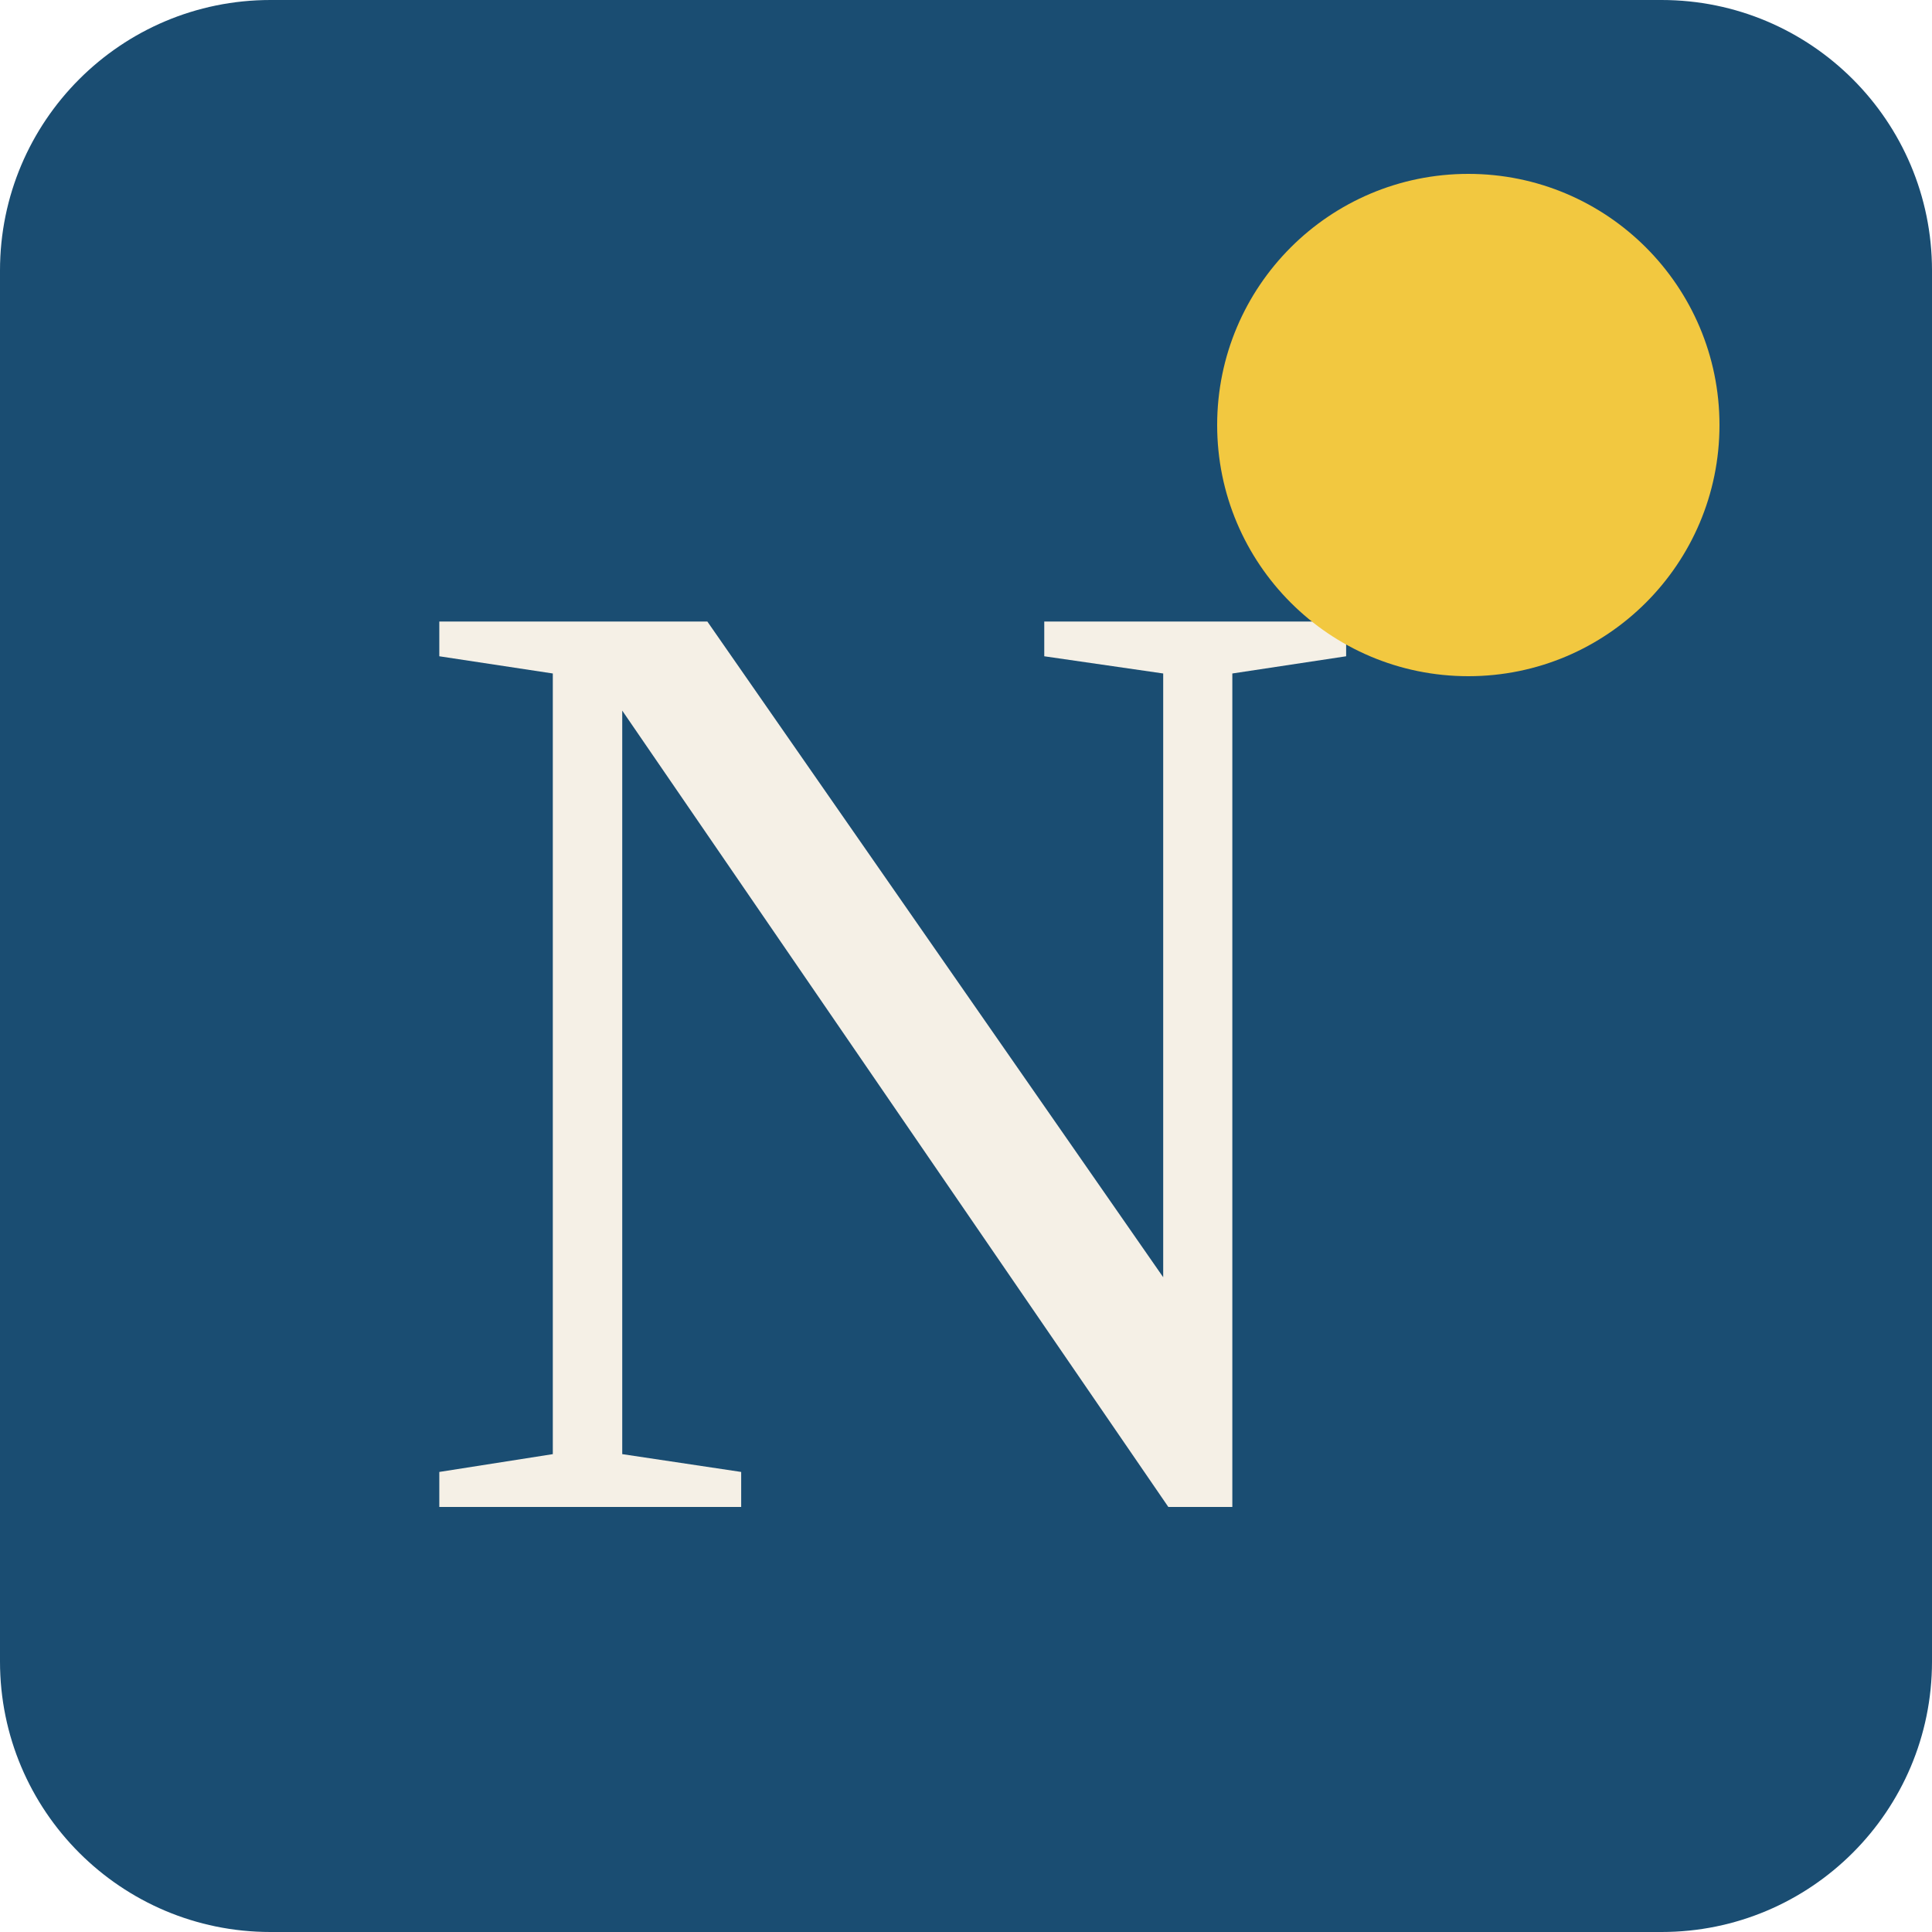
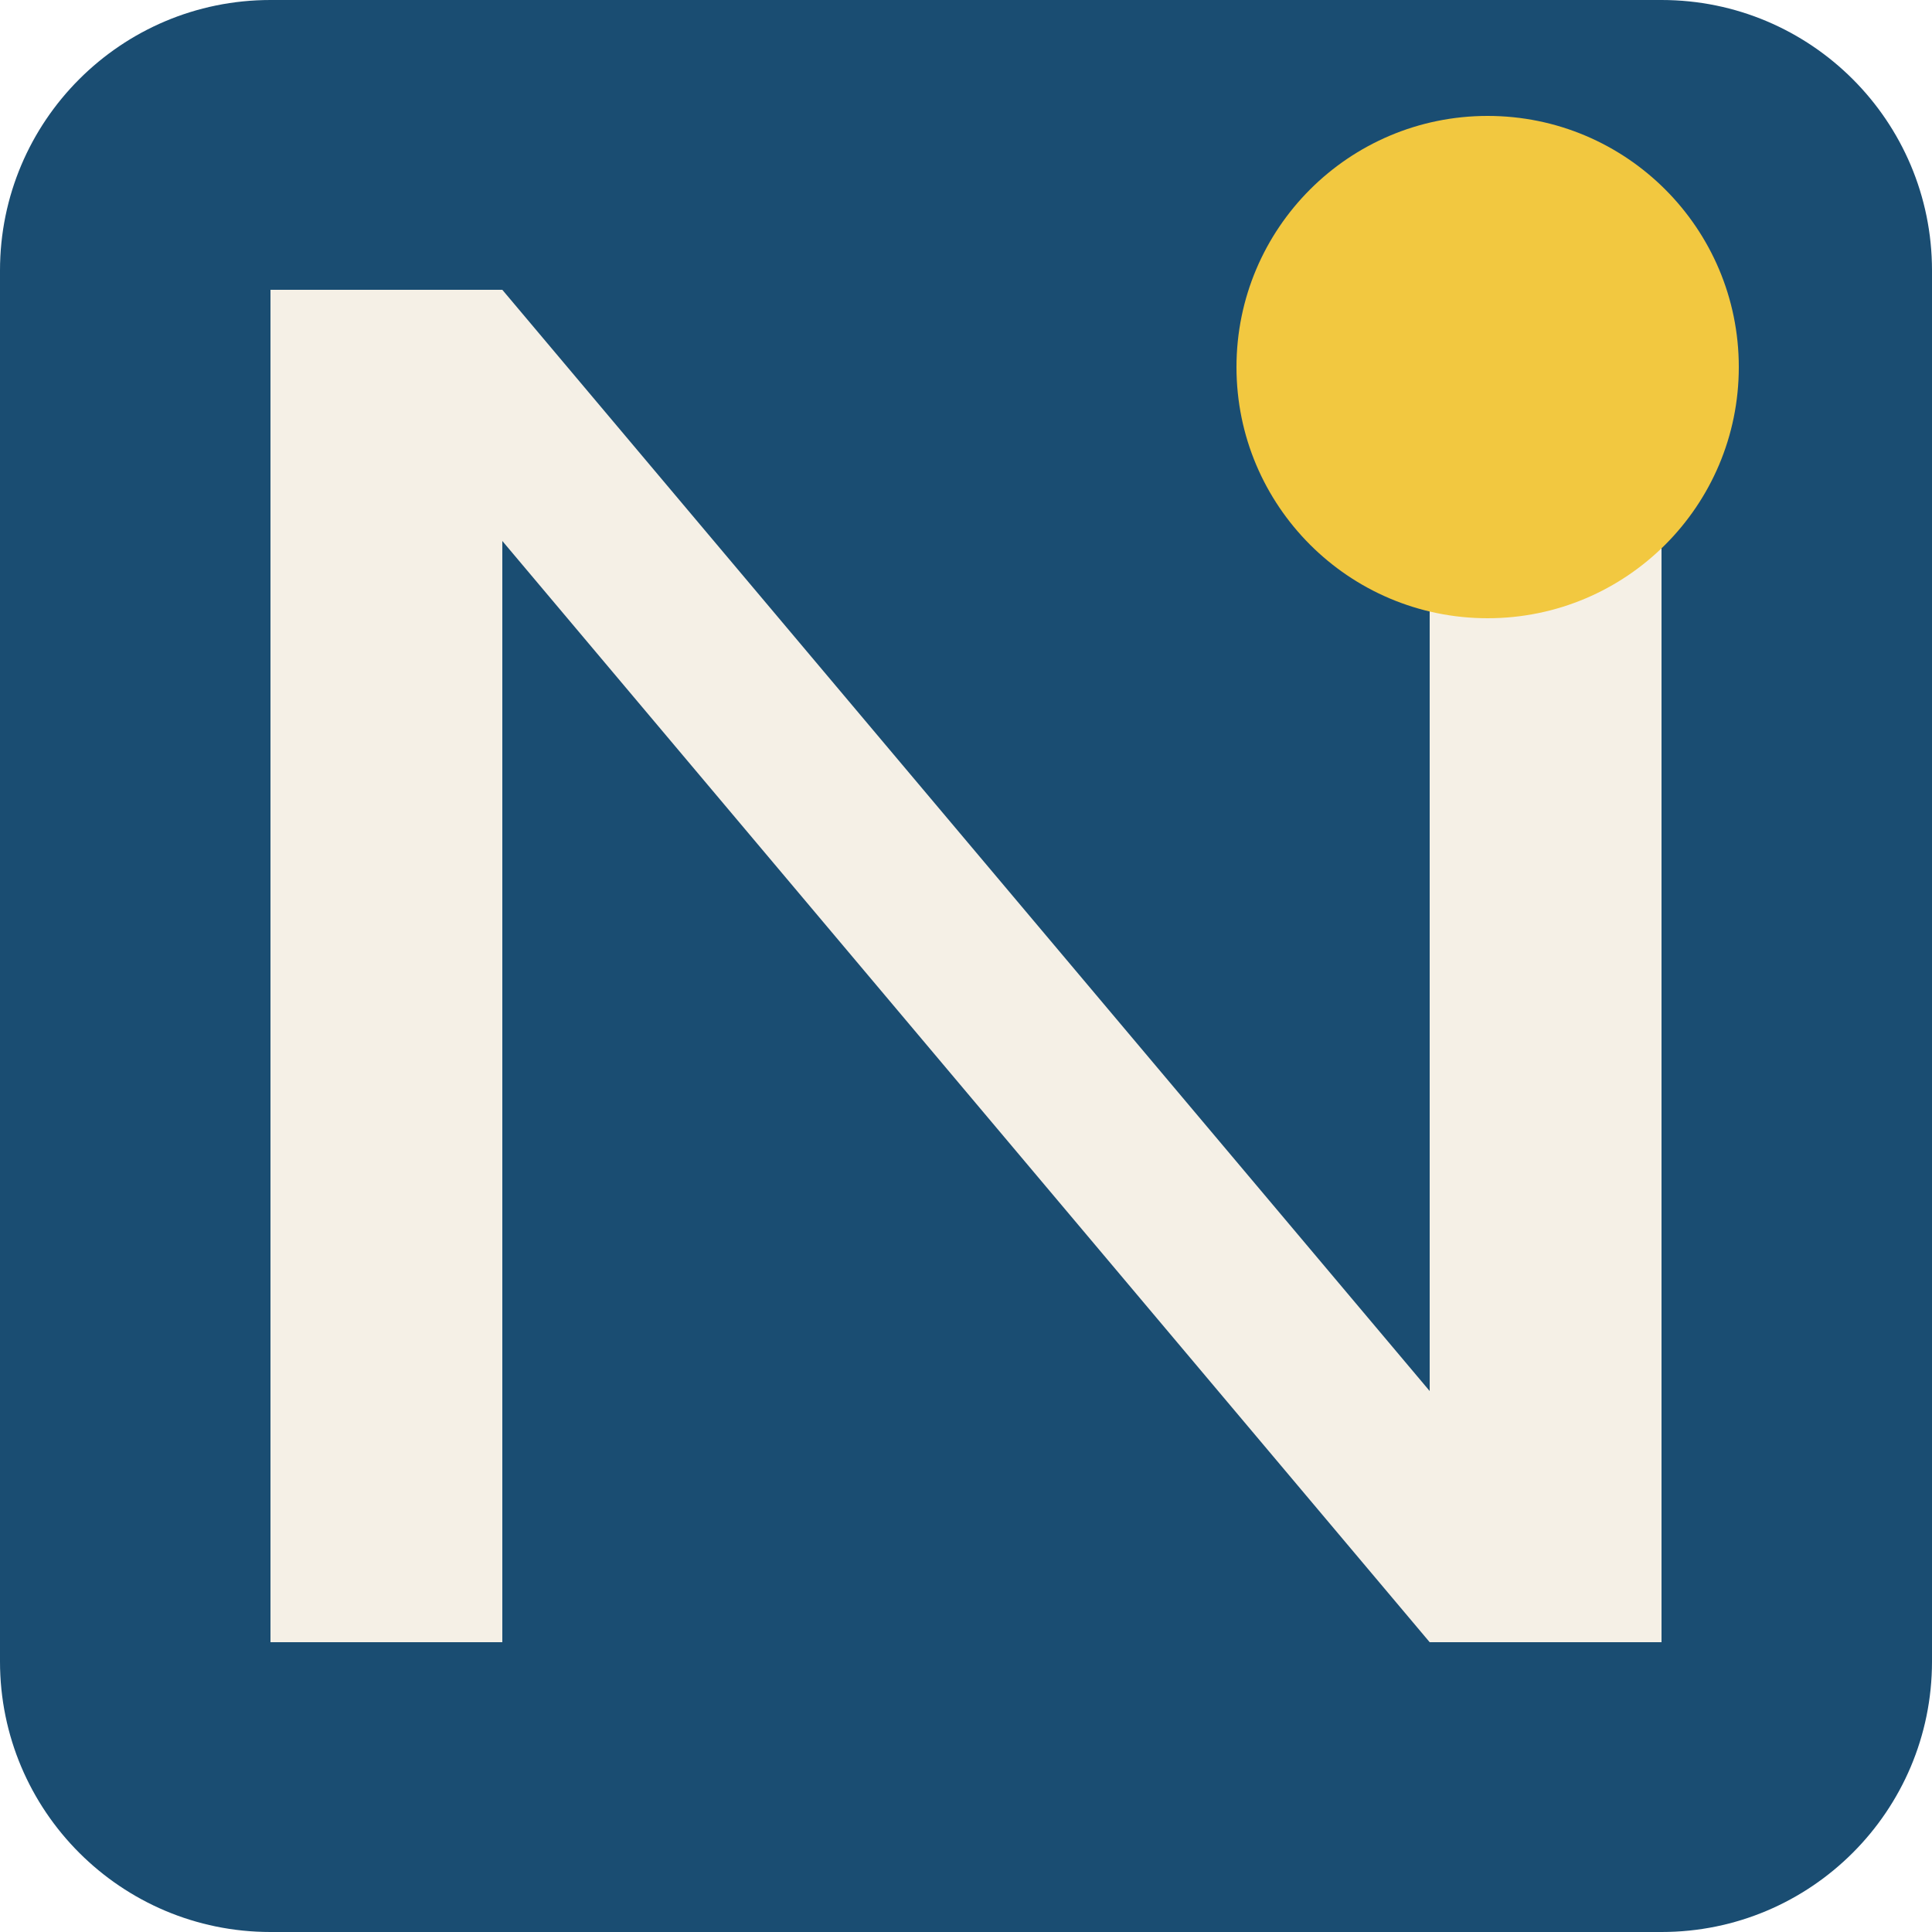
<svg xmlns="http://www.w3.org/2000/svg" viewBox="0 0 100 100">
  <rect width="100" height="100" rx="14" fill="#1a4d72" />
-   <text x="46" y="78" text-anchor="middle" font-family="Georgia,'Times New Roman',serif" font-size="70" font-weight="400" fill="#f5f0e6">N</text>
-   <circle cx="76" cy="22" r="13" fill="#f2c840" />
+   <polygon points="14,85 14,15 26,15 74,72 74,15 86,15 86,85 74,85 26,28 26,85" fill="#f5f0e6" />
+   <circle cx="77" cy="19" r="13" fill="#f2c840" />
</svg>
